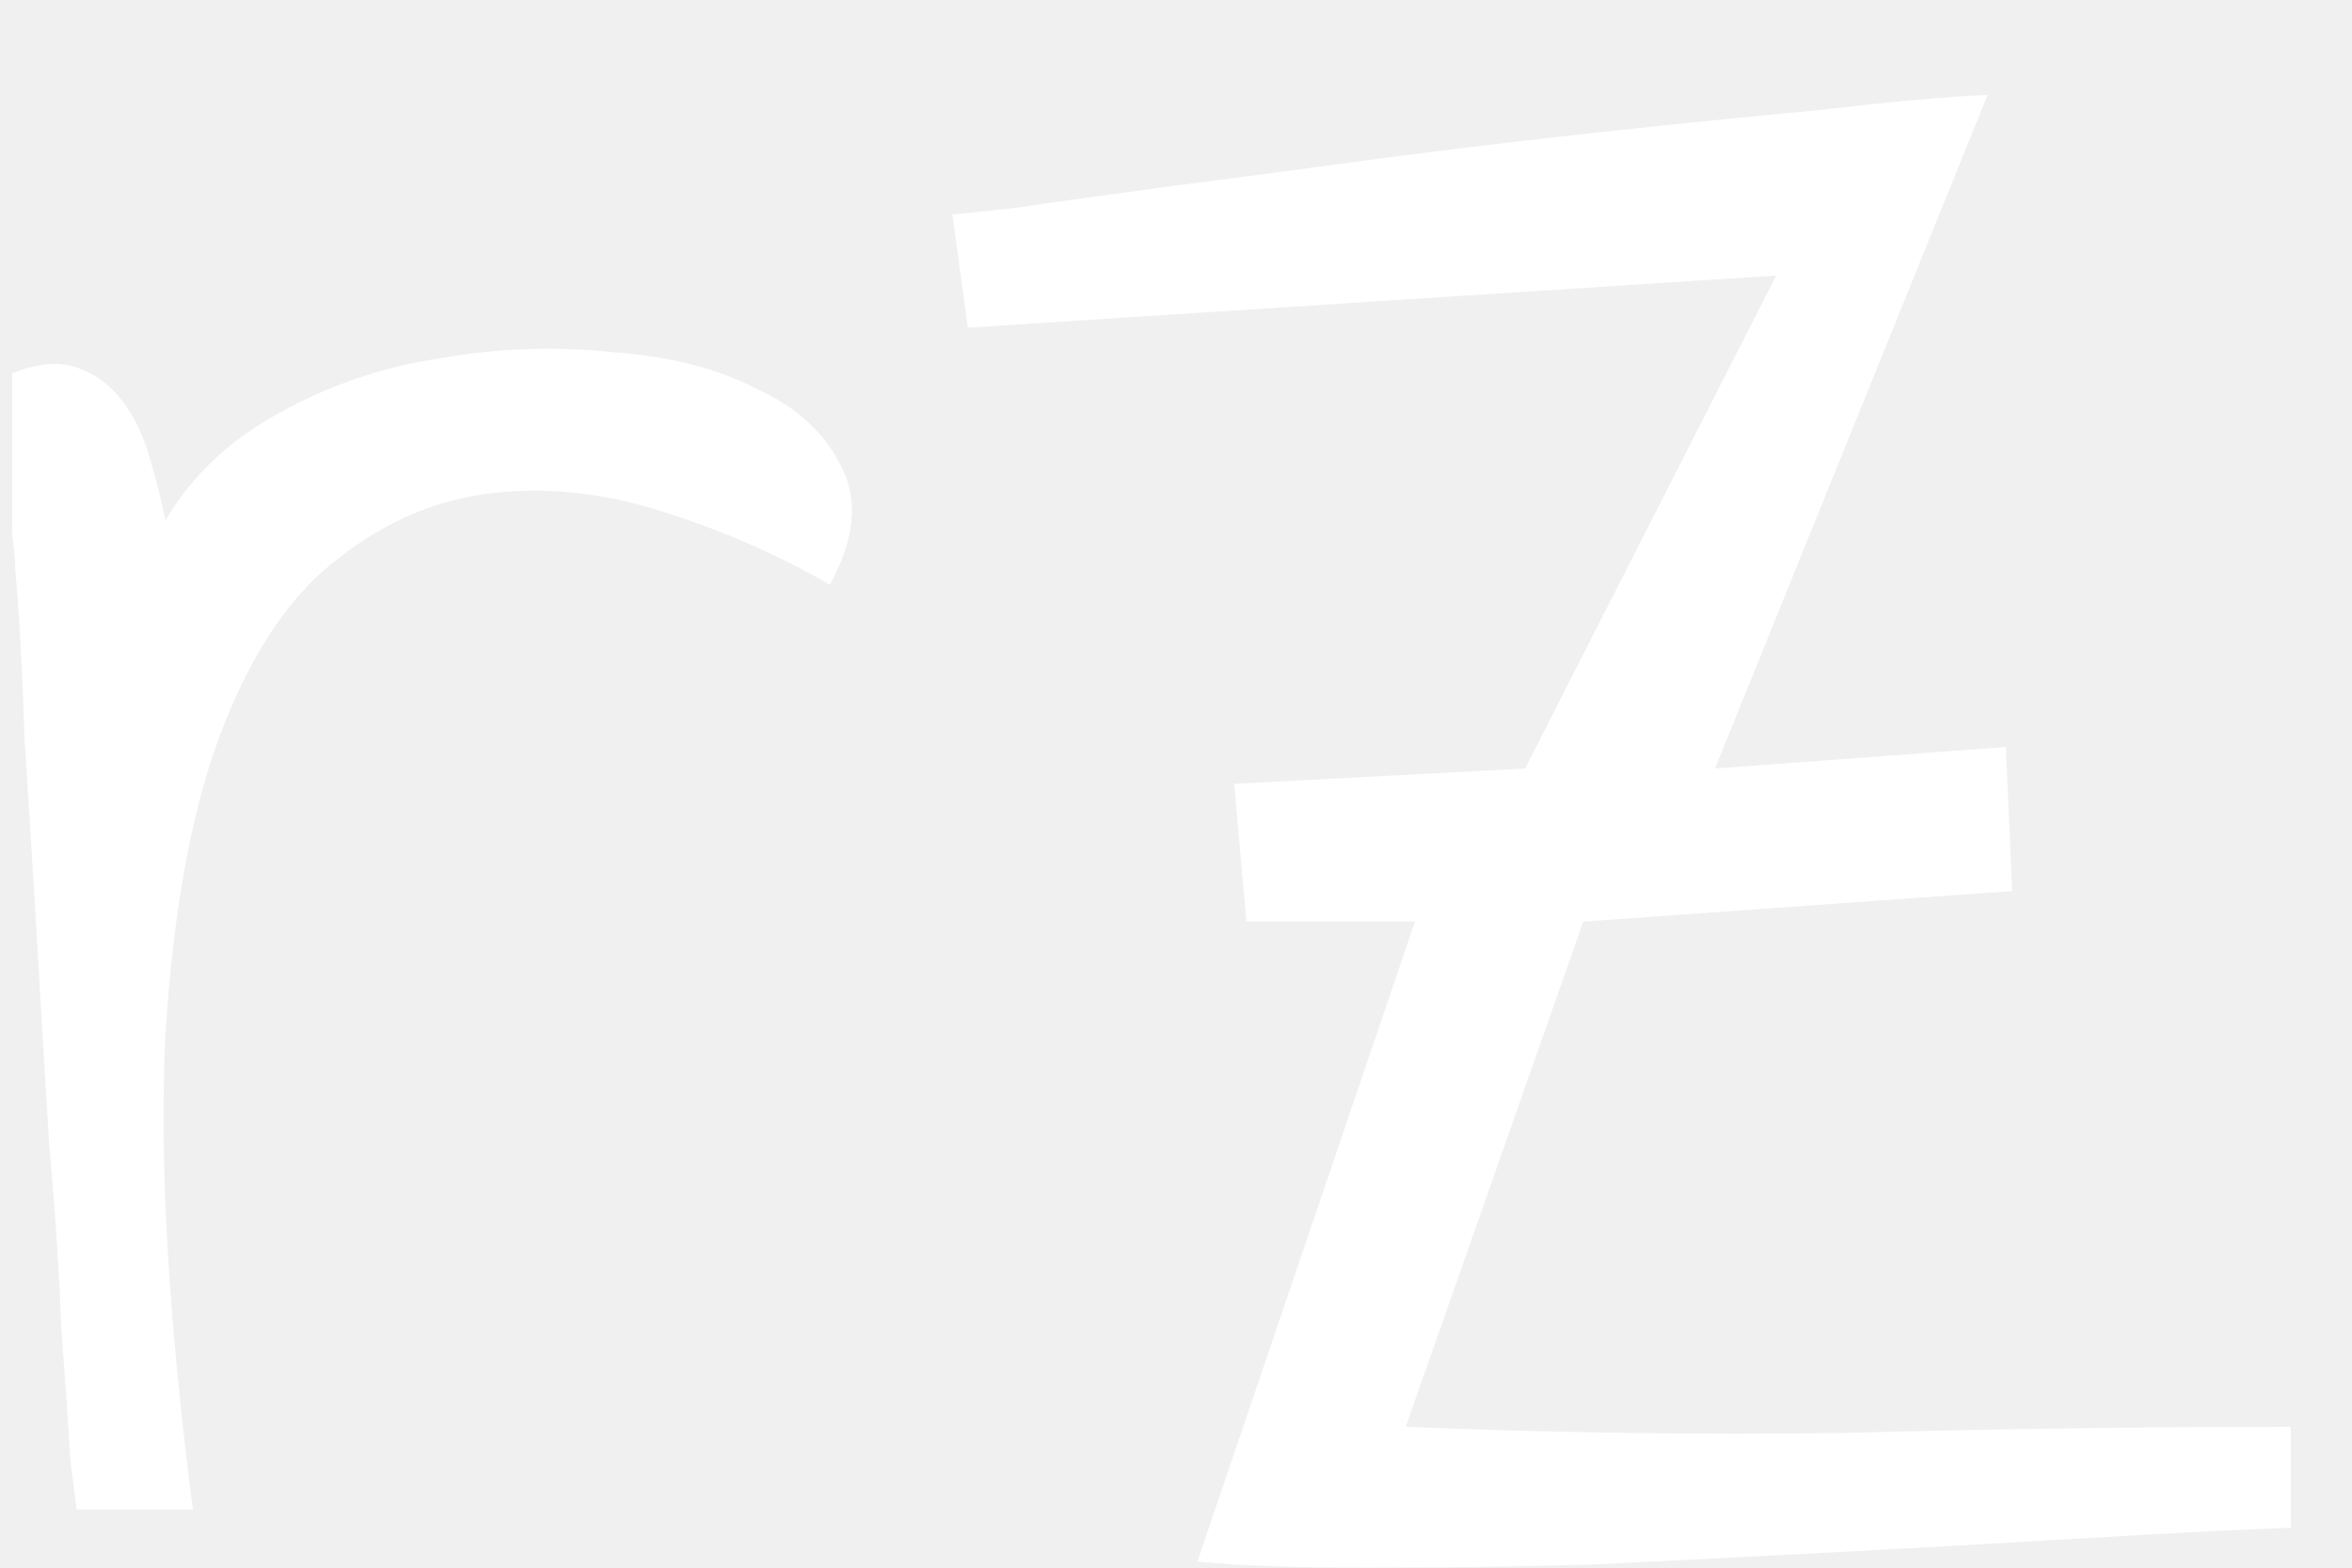
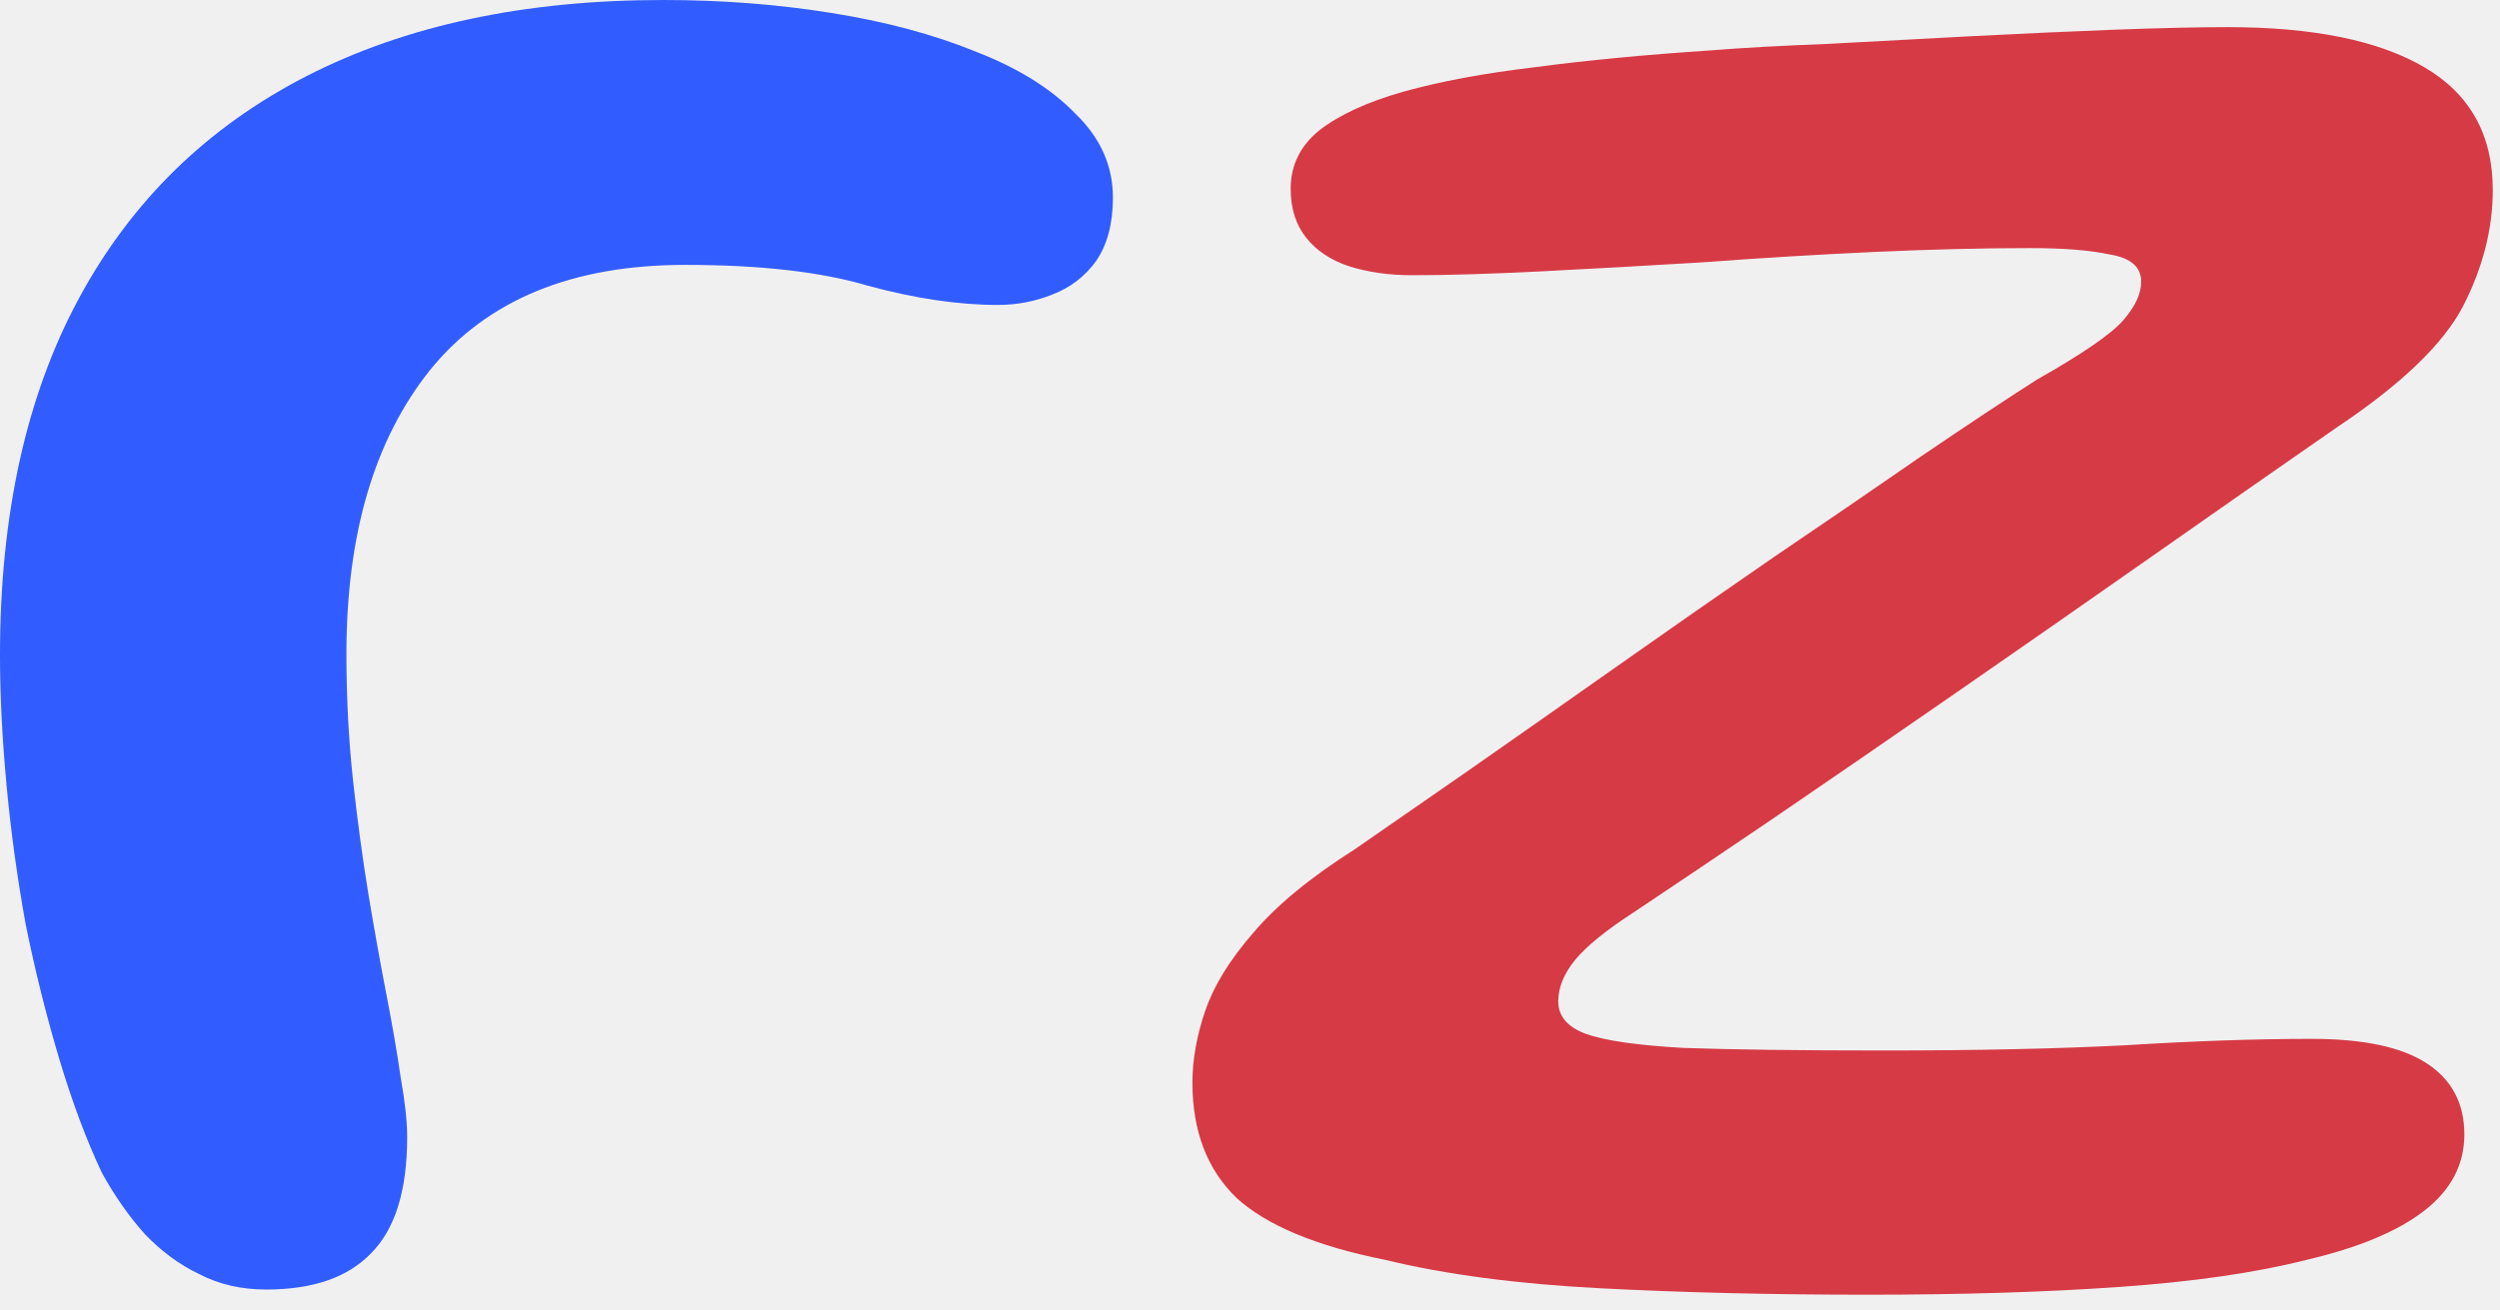
- <svg xmlns="http://www.w3.org/2000/svg" width="12" height="8" viewBox="0 0 12 8" fill="none">
-   <path d="M0.062 1.906C0.188 1.854 0.297 1.844 0.391 1.875C0.484 1.906 0.562 1.964 0.625 2.047C0.688 2.13 0.734 2.229 0.766 2.344C0.797 2.448 0.823 2.552 0.844 2.656C0.979 2.427 1.172 2.245 1.422 2.109C1.682 1.964 1.958 1.87 2.25 1.828C2.542 1.776 2.833 1.766 3.125 1.797C3.417 1.818 3.661 1.88 3.859 1.984C4.068 2.078 4.214 2.214 4.297 2.391C4.38 2.557 4.359 2.755 4.234 2.984C3.964 2.828 3.677 2.703 3.375 2.609C3.083 2.516 2.797 2.484 2.516 2.516C2.234 2.547 1.974 2.656 1.734 2.844C1.495 3.021 1.297 3.307 1.141 3.703C0.984 4.099 0.885 4.625 0.844 5.281C0.812 5.927 0.859 6.734 0.984 7.703H0.391C0.391 7.703 0.38 7.62 0.359 7.453C0.349 7.276 0.333 7.047 0.312 6.766C0.302 6.484 0.281 6.172 0.25 5.828C0.229 5.484 0.208 5.135 0.188 4.781C0.167 4.427 0.146 4.089 0.125 3.766C0.115 3.432 0.099 3.146 0.078 2.906C0.078 2.875 0.073 2.812 0.062 2.719C0.062 2.625 0.062 2.526 0.062 2.422C0.062 2.307 0.062 2.203 0.062 2.109C0.062 2.016 0.062 1.948 0.062 1.906ZM6.359 4.703L6.297 4L7.781 3.922L9.062 1.406L4.938 1.672L4.859 1.094C4.87 1.094 4.974 1.083 5.172 1.062C5.38 1.031 5.641 0.995 5.953 0.953C6.276 0.911 6.63 0.865 7.016 0.812C7.411 0.76 7.802 0.714 8.188 0.672C8.573 0.63 8.938 0.594 9.281 0.562C9.625 0.521 9.911 0.495 10.141 0.484L8.75 3.922L10.234 3.812L10.266 4.547L8.078 4.703L7.172 7.281C7.932 7.312 8.682 7.323 9.422 7.312C10.172 7.292 10.927 7.281 11.688 7.281V7.797C11.656 7.797 11.531 7.802 11.312 7.812C11.094 7.823 10.812 7.839 10.469 7.859C10.125 7.88 9.75 7.901 9.344 7.922C8.938 7.943 8.531 7.964 8.125 7.984C7.719 7.995 7.333 8 6.969 8C6.615 8 6.328 7.99 6.109 7.969L7.219 4.703H6.359Z" fill="white" />
+ <svg xmlns="http://www.w3.org/2000/svg" width="145" height="76" viewBox="0 0 145 76" fill="none">
+   <path d="M15.45 74.85C14 74.85 12.7 74.55 11.55 73.95C10.4 73.4 9.35 72.625 8.4 71.625C7.5 70.625 6.675 69.45 5.925 68.1C5.025 66.2 4.2 64 3.45 61.5C2.7 59 2.05 56.4 1.5 53.7C1 50.95 0.625 48.225 0.375 45.525C0.125 42.825 0 40.325 0 38.025C0 29.875 1.525 22.975 4.575 17.325C7.625 11.675 12.025 7.375 17.775 4.425C23.525 1.475 30.425 0 38.475 0C41.875 0 45.125 0.25 48.225 0.75C51.375 1.25 54.175 2 56.625 3C59.075 3.95 61 5.15 62.4 6.6C63.85 8 64.575 9.625 64.575 11.475C64.575 12.975 64.25 14.2 63.6 15.15C62.95 16.05 62.1 16.7 61.05 17.1C60.05 17.5 59 17.7 57.9 17.7C55.6 17.7 53.075 17.325 50.325 16.575C47.625 15.775 44.1 15.375 39.75 15.375C33.2 15.375 28.275 17.4 24.975 21.45C21.725 25.5 20.1 31 20.1 37.95C20.1 40.45 20.225 42.875 20.475 45.225C20.725 47.525 21.025 49.75 21.375 51.9C21.725 54 22.075 55.95 22.425 57.75C22.775 59.55 23.05 61.15 23.25 62.55C23.5 63.95 23.625 65.1 23.625 66C23.625 69.1 22.925 71.35 21.525 72.75C20.175 74.15 18.15 74.85 15.45 74.85Z" fill="#315CFF" />
+   <path d="M108.339 75.15C102.789 75.15 97.614 75.025 92.814 74.775C88.014 74.525 83.864 73.975 80.364 73.125C76.364 72.325 73.489 71.125 71.739 69.525C70.039 67.875 69.189 65.65 69.189 62.85C69.189 61.5 69.439 60.1 69.939 58.65C70.439 57.2 71.364 55.7 72.714 54.15C74.064 52.55 76.039 50.925 78.639 49.275C80.439 48.025 82.639 46.5 85.239 44.7C87.889 42.85 90.739 40.85 93.789 38.7C96.839 36.55 99.889 34.425 102.939 32.325C106.039 30.225 108.889 28.275 111.489 26.475C114.139 24.675 116.364 23.2 118.164 22.05C120.814 20.55 122.489 19.4 123.189 18.6C123.889 17.8 124.239 17.05 124.239 16.35C124.239 15.5 123.639 14.975 122.439 14.775C121.289 14.525 119.739 14.4 117.789 14.4C115.039 14.4 112.014 14.475 108.714 14.625C105.464 14.775 102.164 14.975 98.814 15.225C95.514 15.425 92.389 15.6 89.439 15.75C86.489 15.9 83.989 15.975 81.939 15.975C80.589 15.975 79.364 15.8 78.264 15.45C77.214 15.1 76.389 14.55 75.789 13.8C75.189 13.05 74.889 12.1 74.889 10.95C74.889 9.6 75.439 8.475 76.539 7.575C77.689 6.675 79.314 5.925 81.414 5.325C83.564 4.725 86.114 4.25 89.064 3.9C92.064 3.5 95.464 3.175 99.264 2.925C101.114 2.775 103.364 2.65 106.014 2.55C108.714 2.4 111.514 2.25 114.414 2.1C117.314 1.95 120.064 1.825 122.664 1.725C125.314 1.625 127.514 1.575 129.264 1.575C134.214 1.575 138.014 2.35 140.664 3.9C143.314 5.45 144.639 7.825 144.639 11.025C144.639 13.275 144.064 15.525 142.914 17.775C141.764 19.975 139.314 22.325 135.564 24.825C132.464 26.975 128.989 29.4 125.139 32.1C121.289 34.8 117.414 37.5 113.514 40.2C109.614 42.9 106.014 45.375 102.714 47.625C99.464 49.825 96.864 51.575 94.914 52.875C93.214 53.975 92.039 54.925 91.389 55.725C90.739 56.525 90.414 57.325 90.414 58.125C90.414 58.975 90.939 59.6 91.989 60C93.089 60.4 94.989 60.675 97.689 60.825C100.439 60.925 104.339 60.975 109.389 60.975C114.689 60.975 119.314 60.875 123.264 60.675C127.264 60.425 130.889 60.3 134.139 60.3C137.139 60.3 139.364 60.775 140.814 61.725C142.264 62.675 142.989 64.05 142.989 65.85C142.989 67.6 142.214 69.075 140.664 70.275C139.114 71.475 136.839 72.425 133.839 73.125C130.889 73.875 127.264 74.4 122.964 74.7C118.714 75 113.839 75.15 108.339 75.15Z" fill="#D63A45" />
</svg>
